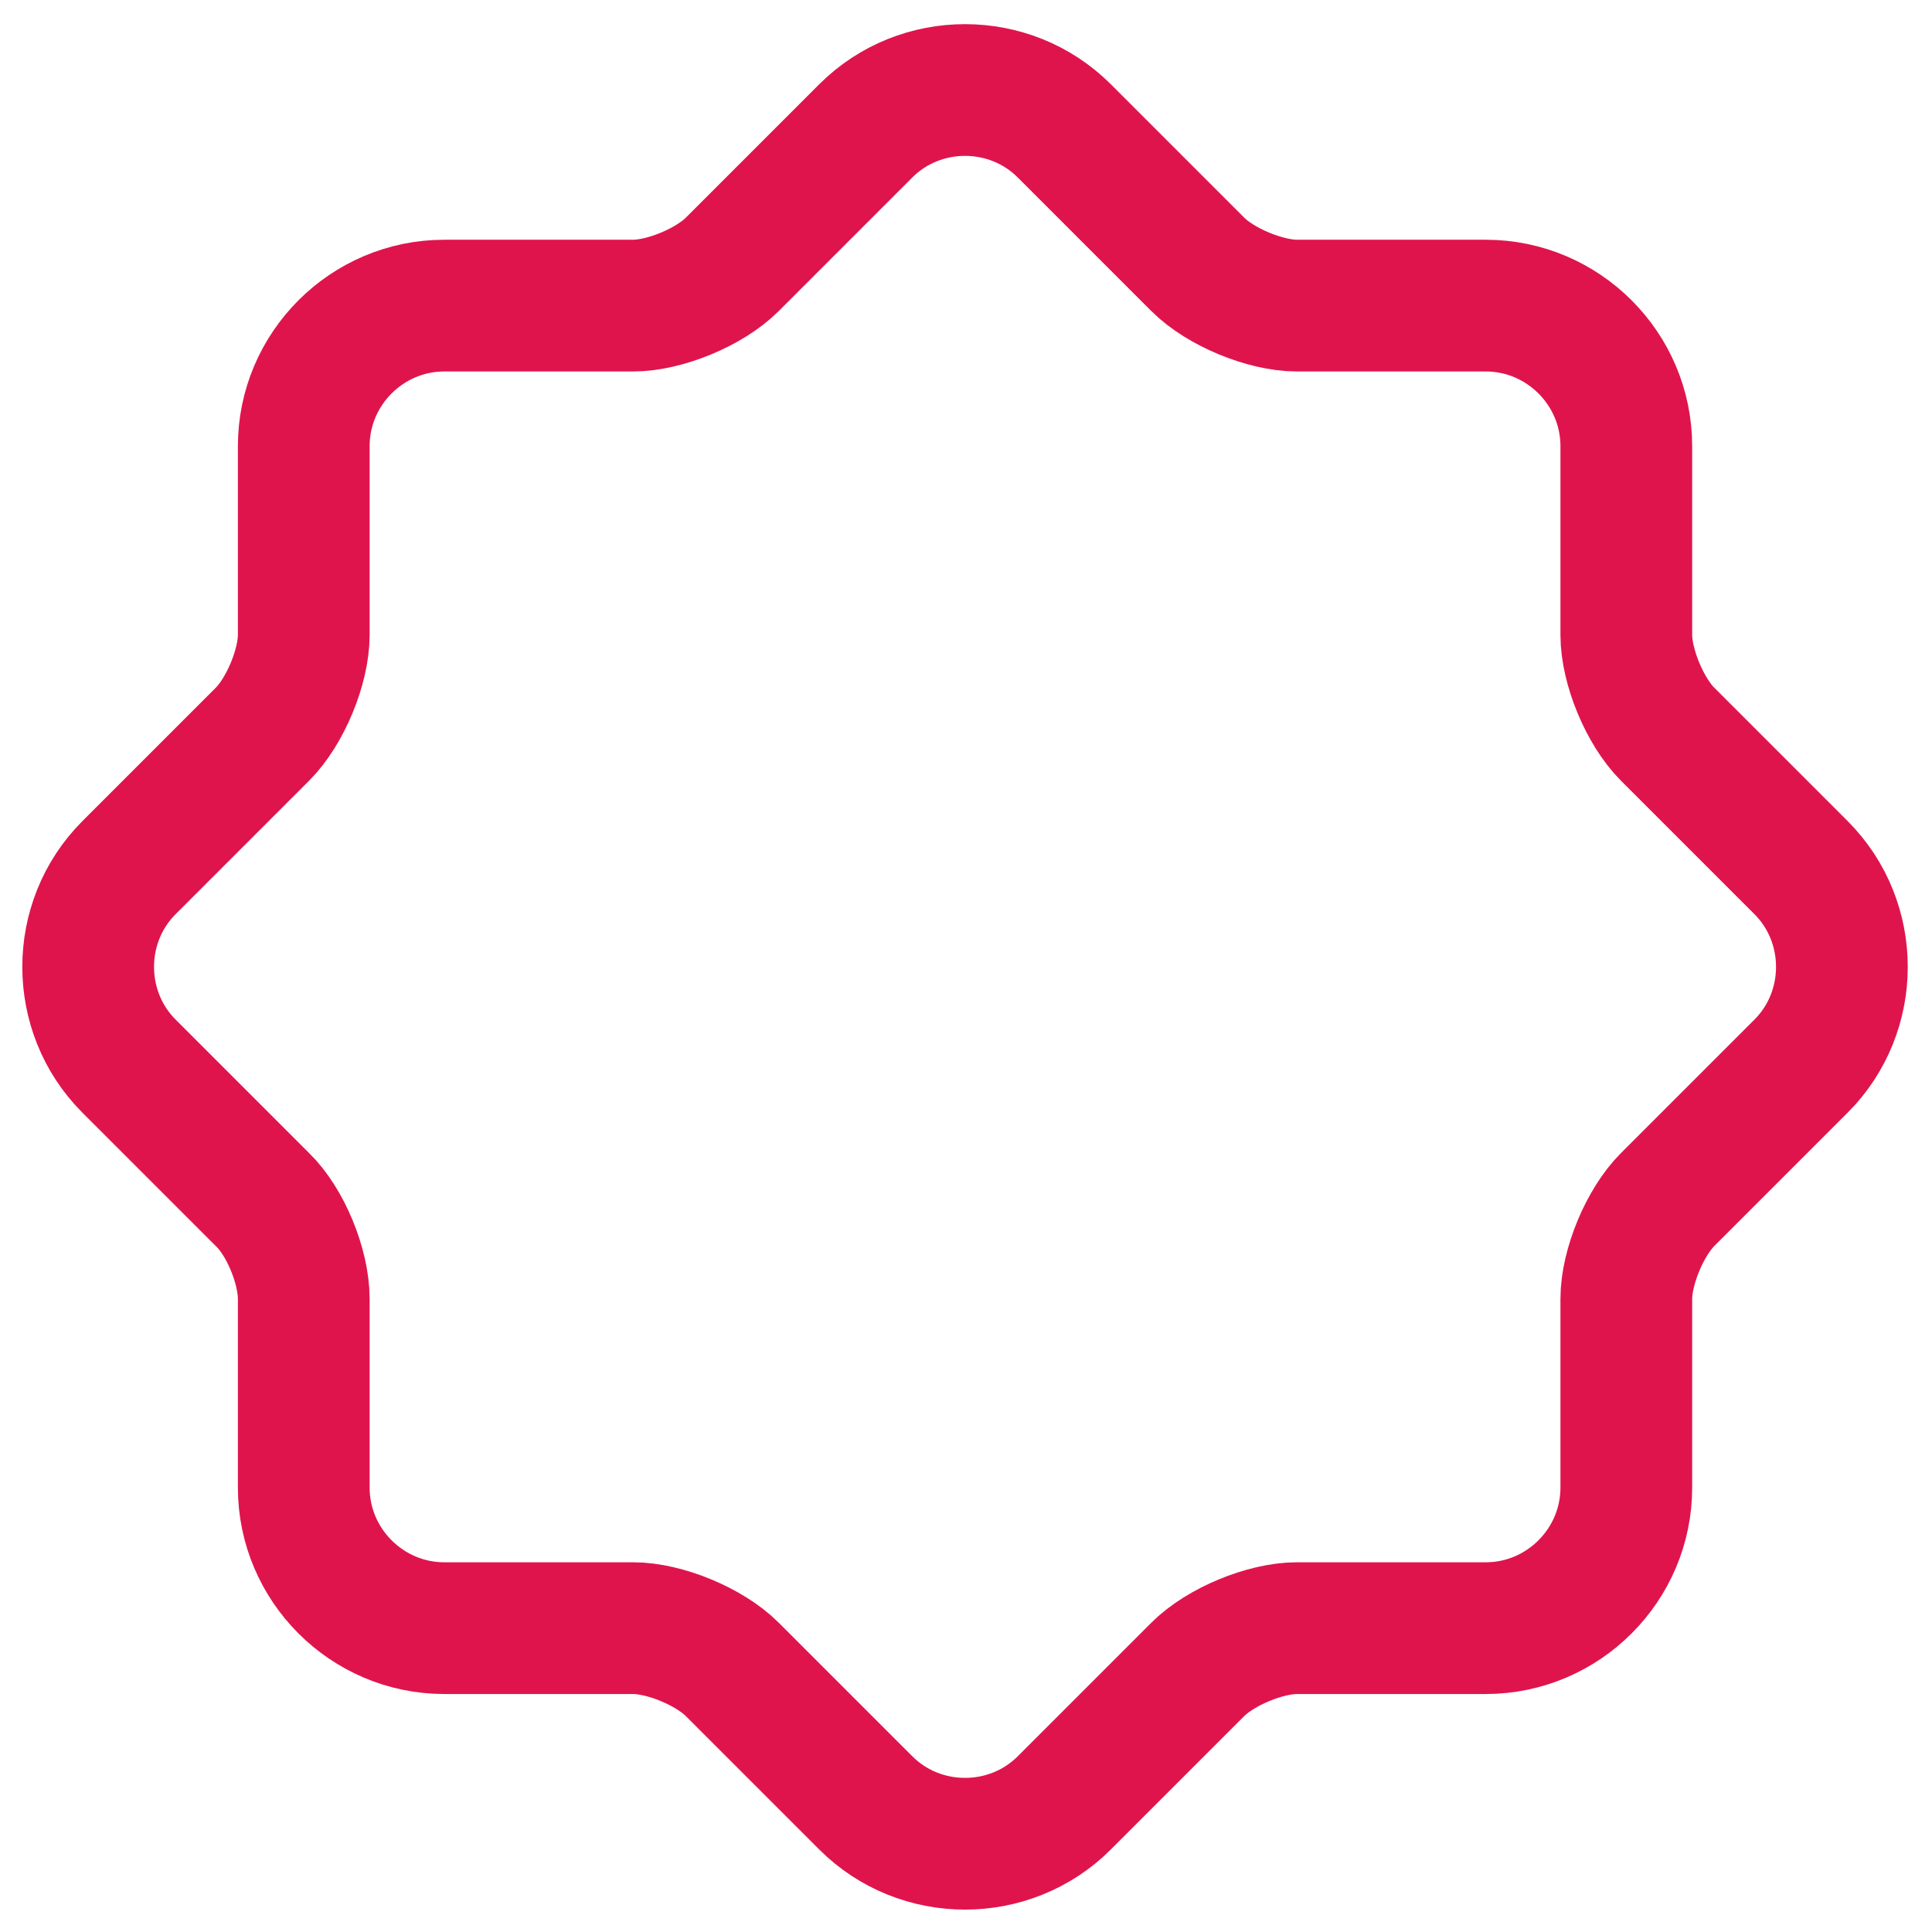
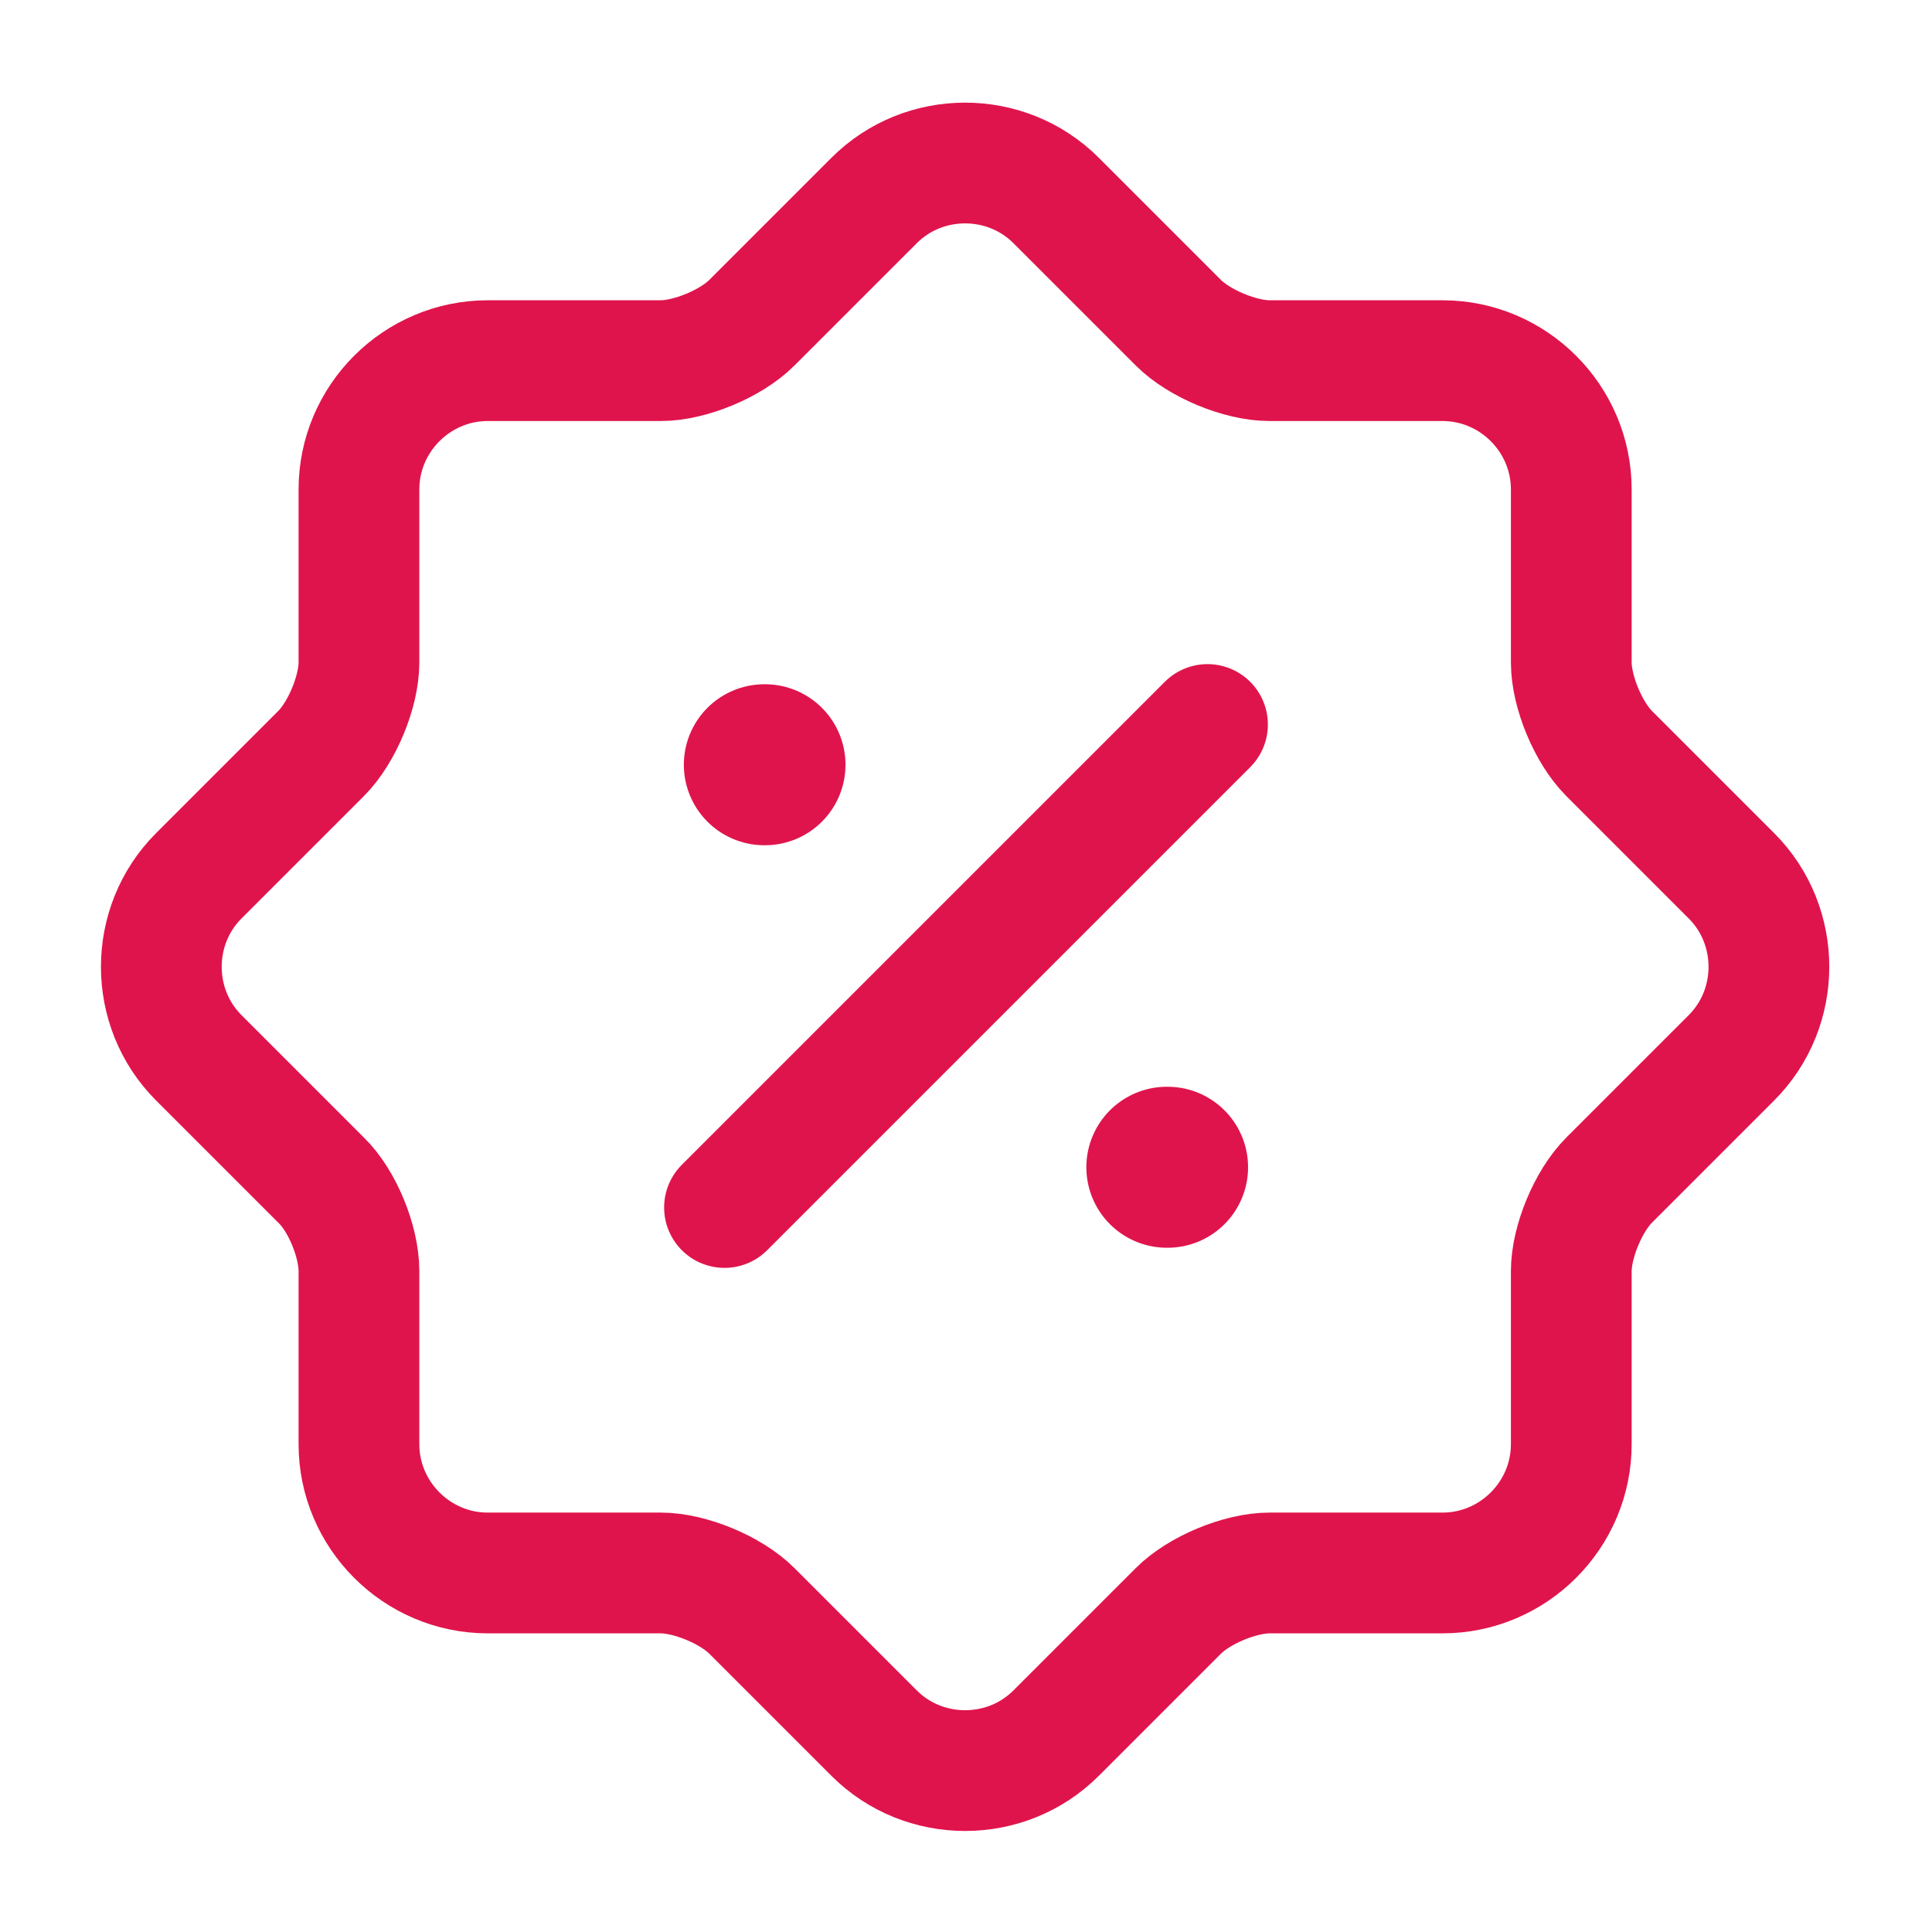
- <svg xmlns="http://www.w3.org/2000/svg" width="22" height="22" viewBox="0 0 22 22" fill="none">
-   <path d="M2.989 13.66L1.469 12.14C0.849 11.52 0.849 10.5 1.469 9.88L2.989 8.36C3.249 8.1 3.459 7.59 3.459 7.23V5.08C3.459 4.2 4.179 3.48 5.059 3.48H7.209C7.569 3.48 8.079 3.27 8.339 3.01L9.859 1.49C10.479 0.87 11.499 0.87 12.119 1.49L13.639 3.01C13.899 3.27 14.409 3.48 14.769 3.48H16.919C17.799 3.48 18.519 4.2 18.519 5.08V7.23C18.519 7.59 18.729 8.1 18.989 8.36L20.509 9.88C21.129 10.5 21.129 11.52 20.509 12.14L18.989 13.66C18.729 13.92 18.519 14.43 18.519 14.79V16.94C18.519 17.82 17.799 18.54 16.919 18.54H14.769C14.409 18.54 13.899 18.75 13.639 19.01L12.119 20.53C11.499 21.15 10.479 21.15 9.859 20.53L8.339 19.01C8.079 18.75 7.569 18.54 7.209 18.54H5.059C4.179 18.54 3.459 17.82 3.459 16.94V14.79C3.459 14.42 3.249 13.91 2.989 13.66Z" stroke="#E0144C" stroke-width="1.5" stroke-linecap="round" stroke-linejoin="round" />
+ <svg xmlns="http://www.w3.org/2000/svg" width="24" height="24" viewBox="0 0 24 24" fill="none">
+   <path d="M3.989 14.66L2.469 13.14C1.849 12.52 1.849 11.5 2.469 10.88L3.989 9.36C4.249 9.1 4.459 8.59 4.459 8.23V6.08C4.459 5.2 5.179 4.48 6.059 4.48H8.209C8.569 4.48 9.079 4.27 9.339 4.01L10.859 2.49C11.479 1.87 12.499 1.87 13.119 2.49L14.639 4.01C14.899 4.27 15.409 4.48 15.769 4.48H17.919C18.799 4.48 19.519 5.2 19.519 6.08V8.23C19.519 8.59 19.729 9.1 19.989 9.36L21.509 10.88C22.129 11.5 22.129 12.52 21.509 13.14L19.989 14.66C19.729 14.92 19.519 15.43 19.519 15.79V17.94C19.519 18.82 18.799 19.54 17.919 19.54H15.769C15.409 19.54 14.899 19.75 14.639 20.01L13.119 21.53C12.499 22.15 11.479 22.15 10.859 21.53L9.339 20.01C9.079 19.75 8.569 19.54 8.209 19.54H6.059C5.179 19.54 4.459 18.82 4.459 17.94V15.79C4.459 15.42 4.249 14.91 3.989 14.66Z" stroke="#E0144C" stroke-width="1.5" stroke-linecap="round" stroke-linejoin="round" />
+   <path d="M9 15L15 9" stroke="#E0144C" stroke-width="1.5" stroke-linecap="round" stroke-linejoin="round" />
+   <path d="M14.495 14.5H14.504" stroke="#E0144C" stroke-width="2" stroke-linecap="round" stroke-linejoin="round" />
+   <path d="M9.495 9.5H9.503" stroke="#E0144C" stroke-width="2" stroke-linecap="round" stroke-linejoin="round" />
</svg>
